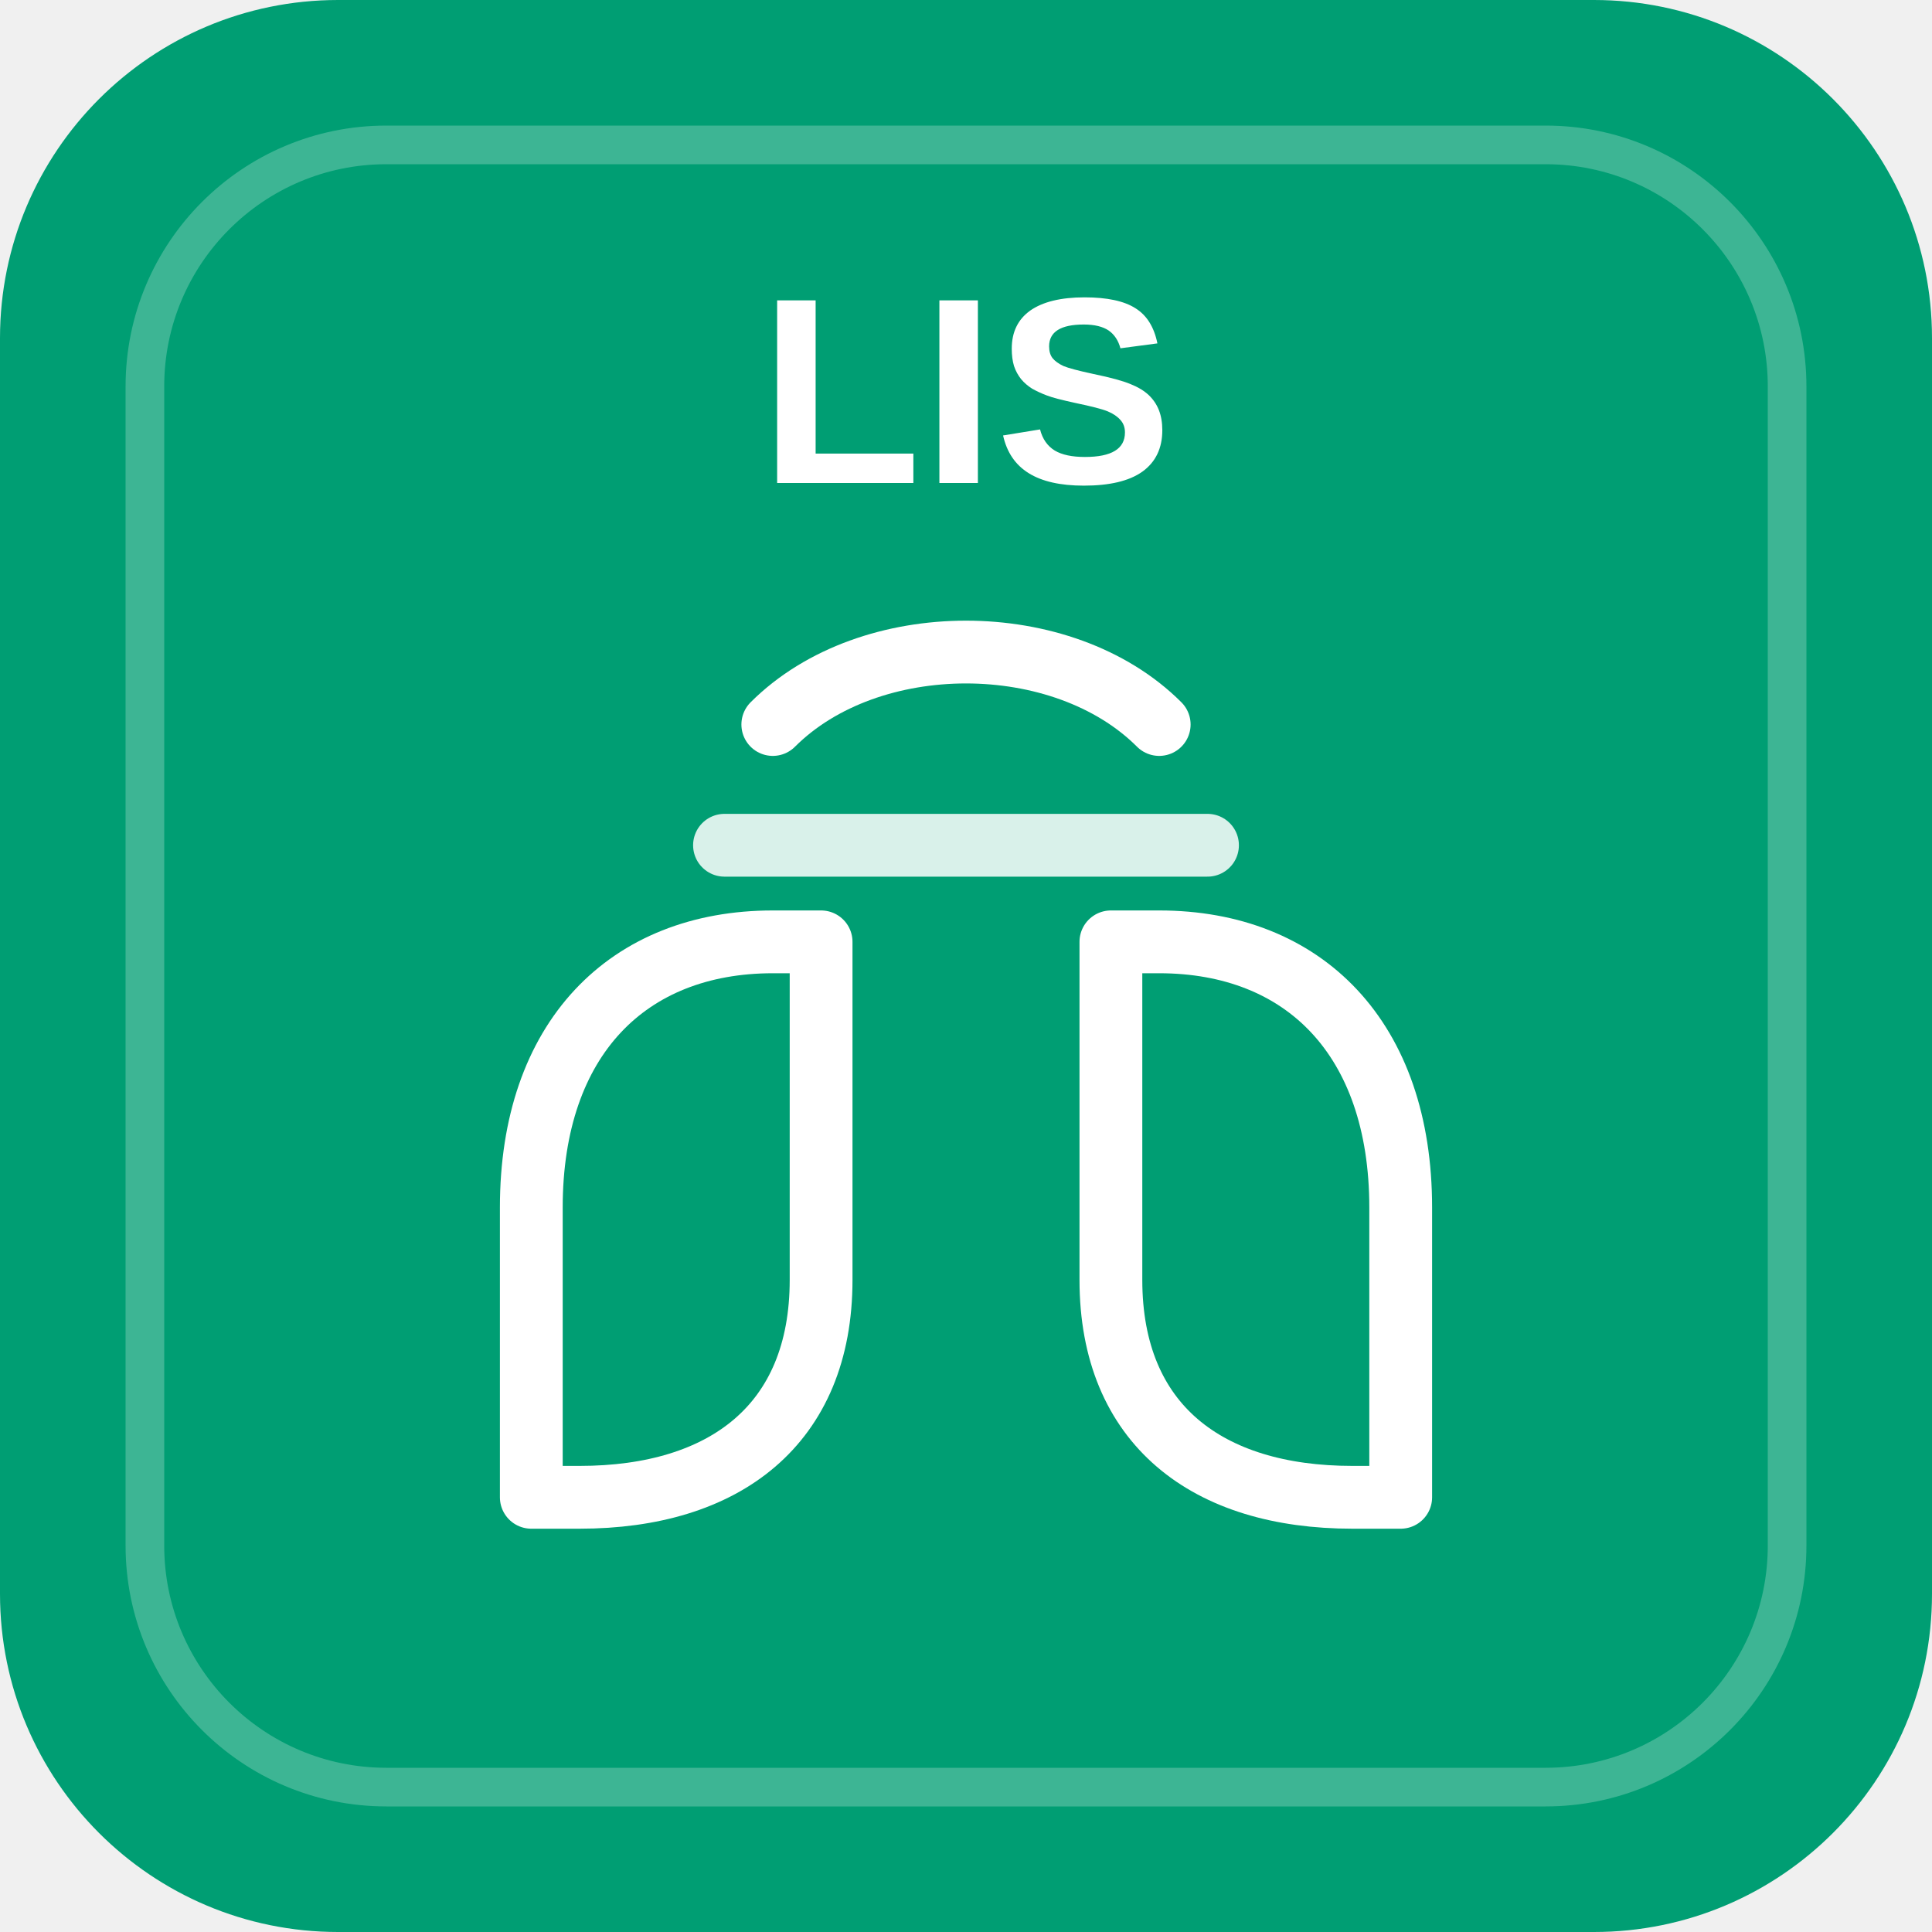
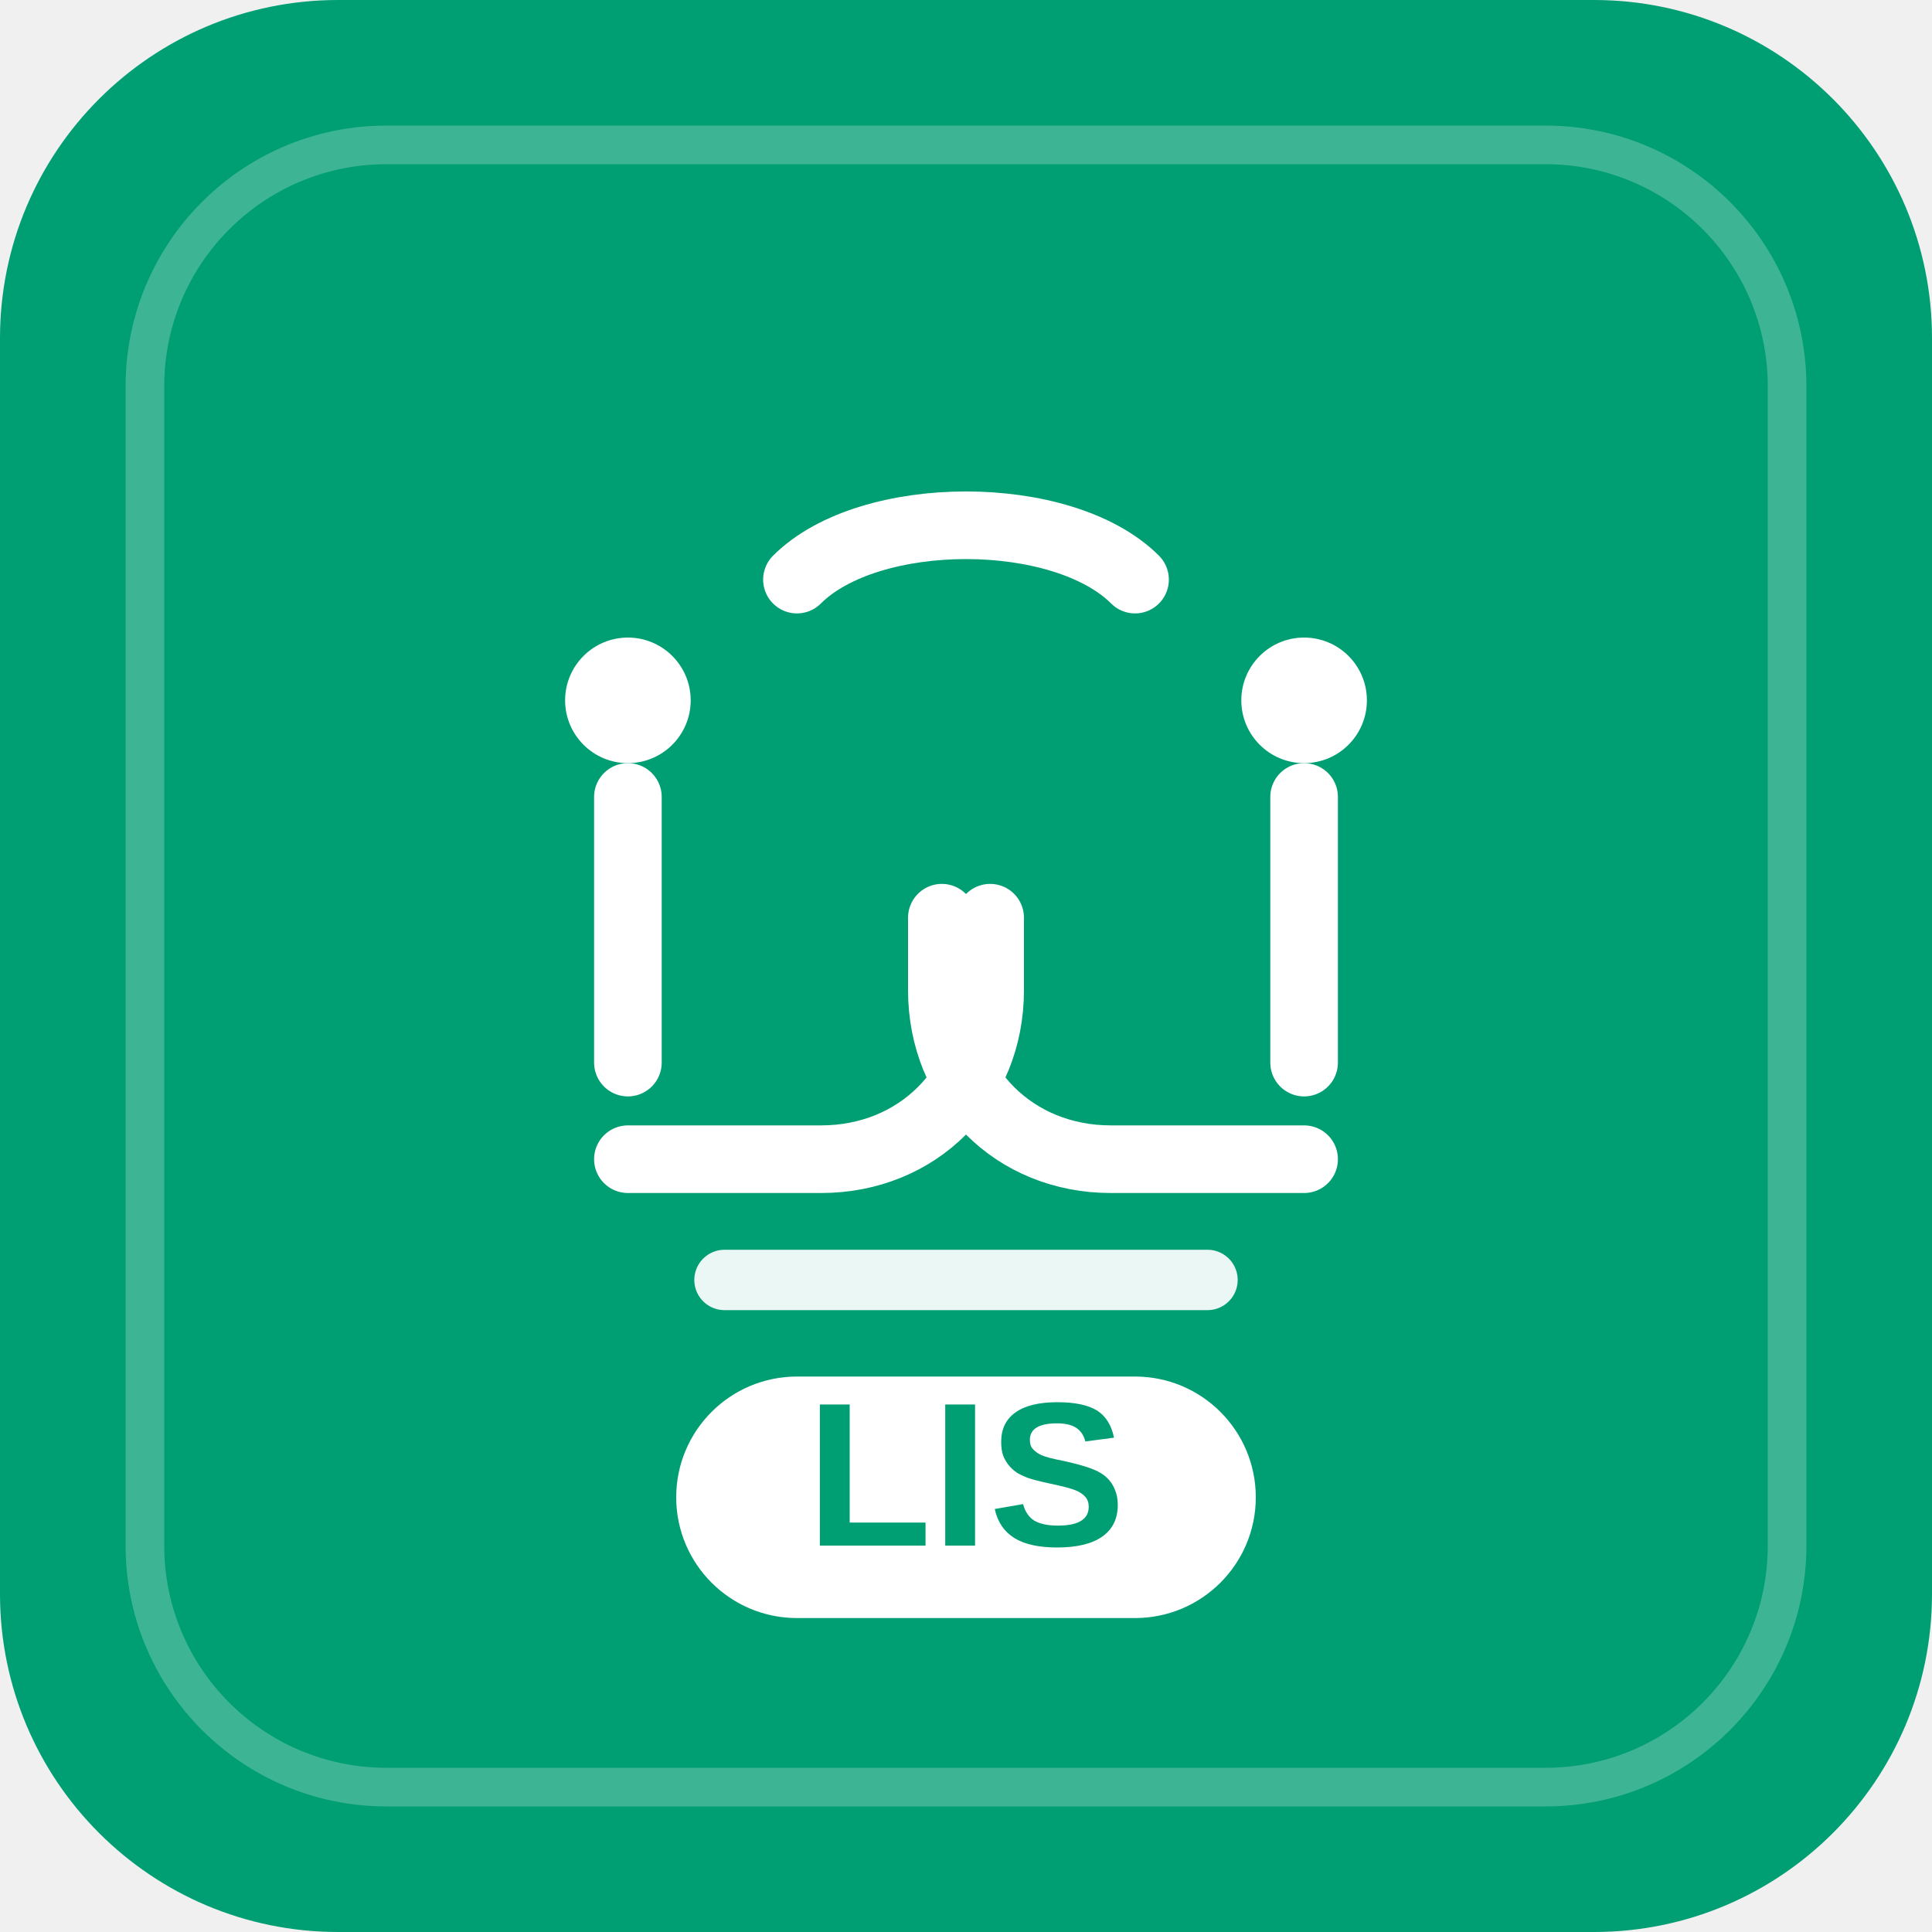
<svg xmlns="http://www.w3.org/2000/svg" viewBox="0 0 80 80" role="img" aria-label="LIS">
  <rect width="80" height="80" rx="14" fill="#009E73" />
  <rect x="6" y="6" width="68" height="68" rx="10" fill="none" stroke="rgba(255,255,255,0.24)" stroke-width="1.6" />
-   <text x="40" y="20" text-anchor="middle" fill="#fff" font-size="11" font-weight="700" font-family="Arial, sans-serif">LIS</text>
-   <path d="M22 50c0-7 4-11 10-11h2v14c0 6-4 9-10 9h-2z" fill="none" stroke="#fff" stroke-width="2.6" stroke-linejoin="round" />
-   <path d="M58 50c0-7-4-11-10-11h-2v14c0 6 4 9 10 9h2z" fill="none" stroke="#fff" stroke-width="2.6" stroke-linejoin="round" />
-   <path d="M32 30c4-4 12-4 16 0" fill="none" stroke="#fff" stroke-width="2.6" stroke-linecap="round" />
-   <path d="M30 35h20" fill="none" stroke="#fff" stroke-width="2.6" stroke-linecap="round" opacity="0.85" />
+   <circle cx="26" cy="29" r="2.6" fill="#fff" />
+   <path d="M26 33v11m0 4h8c4 0 7-3 7-7v-3" fill="none" stroke="#fff" stroke-width="2.8" stroke-linecap="round" stroke-linejoin="round" />
+   <circle cx="54" cy="29" r="2.6" fill="#fff" />
+   <path d="M54 33v11m0 4h-8c-4 0-7-3-7-7v-3" fill="none" stroke="#fff" stroke-width="2.8" stroke-linecap="round" stroke-linejoin="round" />
+   <path d="M33 24c3-3 11-3 14 0" fill="none" stroke="#fff" stroke-width="2.8" stroke-linecap="round" />
+   <path d="M30 53h20" fill="none" stroke="#fff" stroke-width="2.5" stroke-linecap="round" opacity="0.92" />
+   <rect x="28" y="57" width="24" height="10" rx="5" fill="#fff" />
+   <text x="40" y="64" text-anchor="middle" fill="#009E73" font-size="8.5" font-weight="700" font-family="Arial, sans-serif">LIS</text>
</svg>
